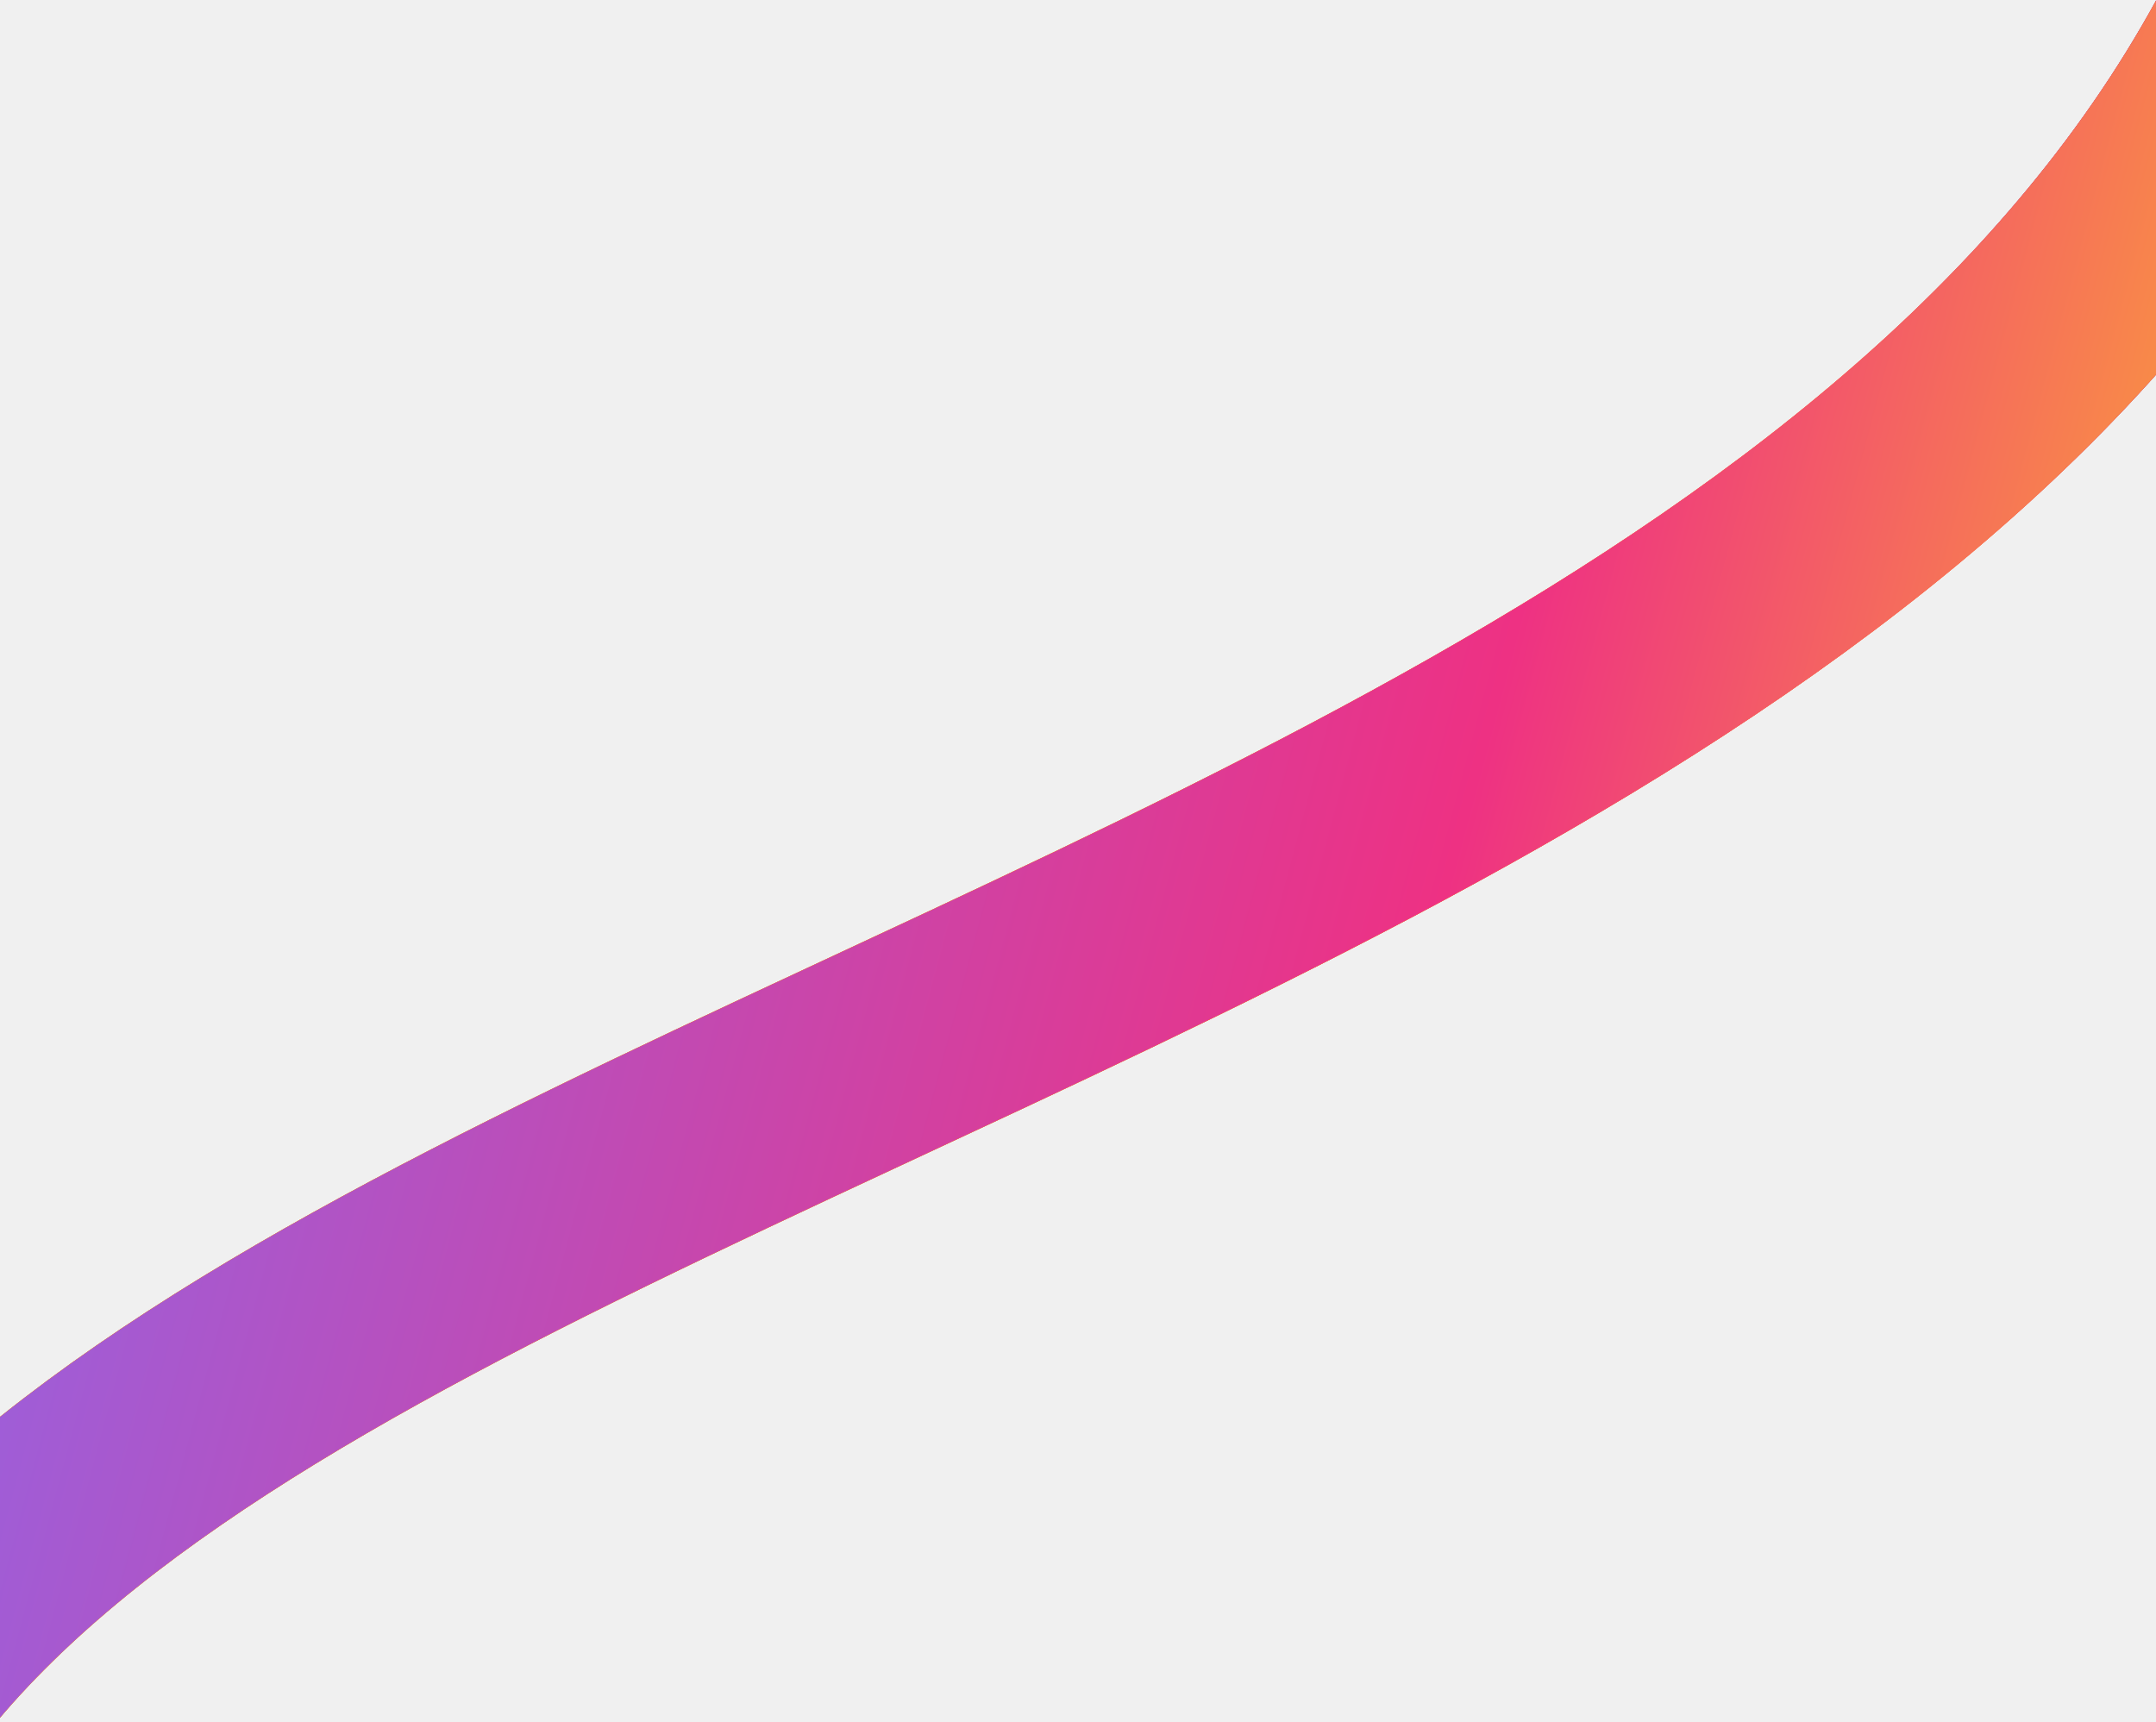
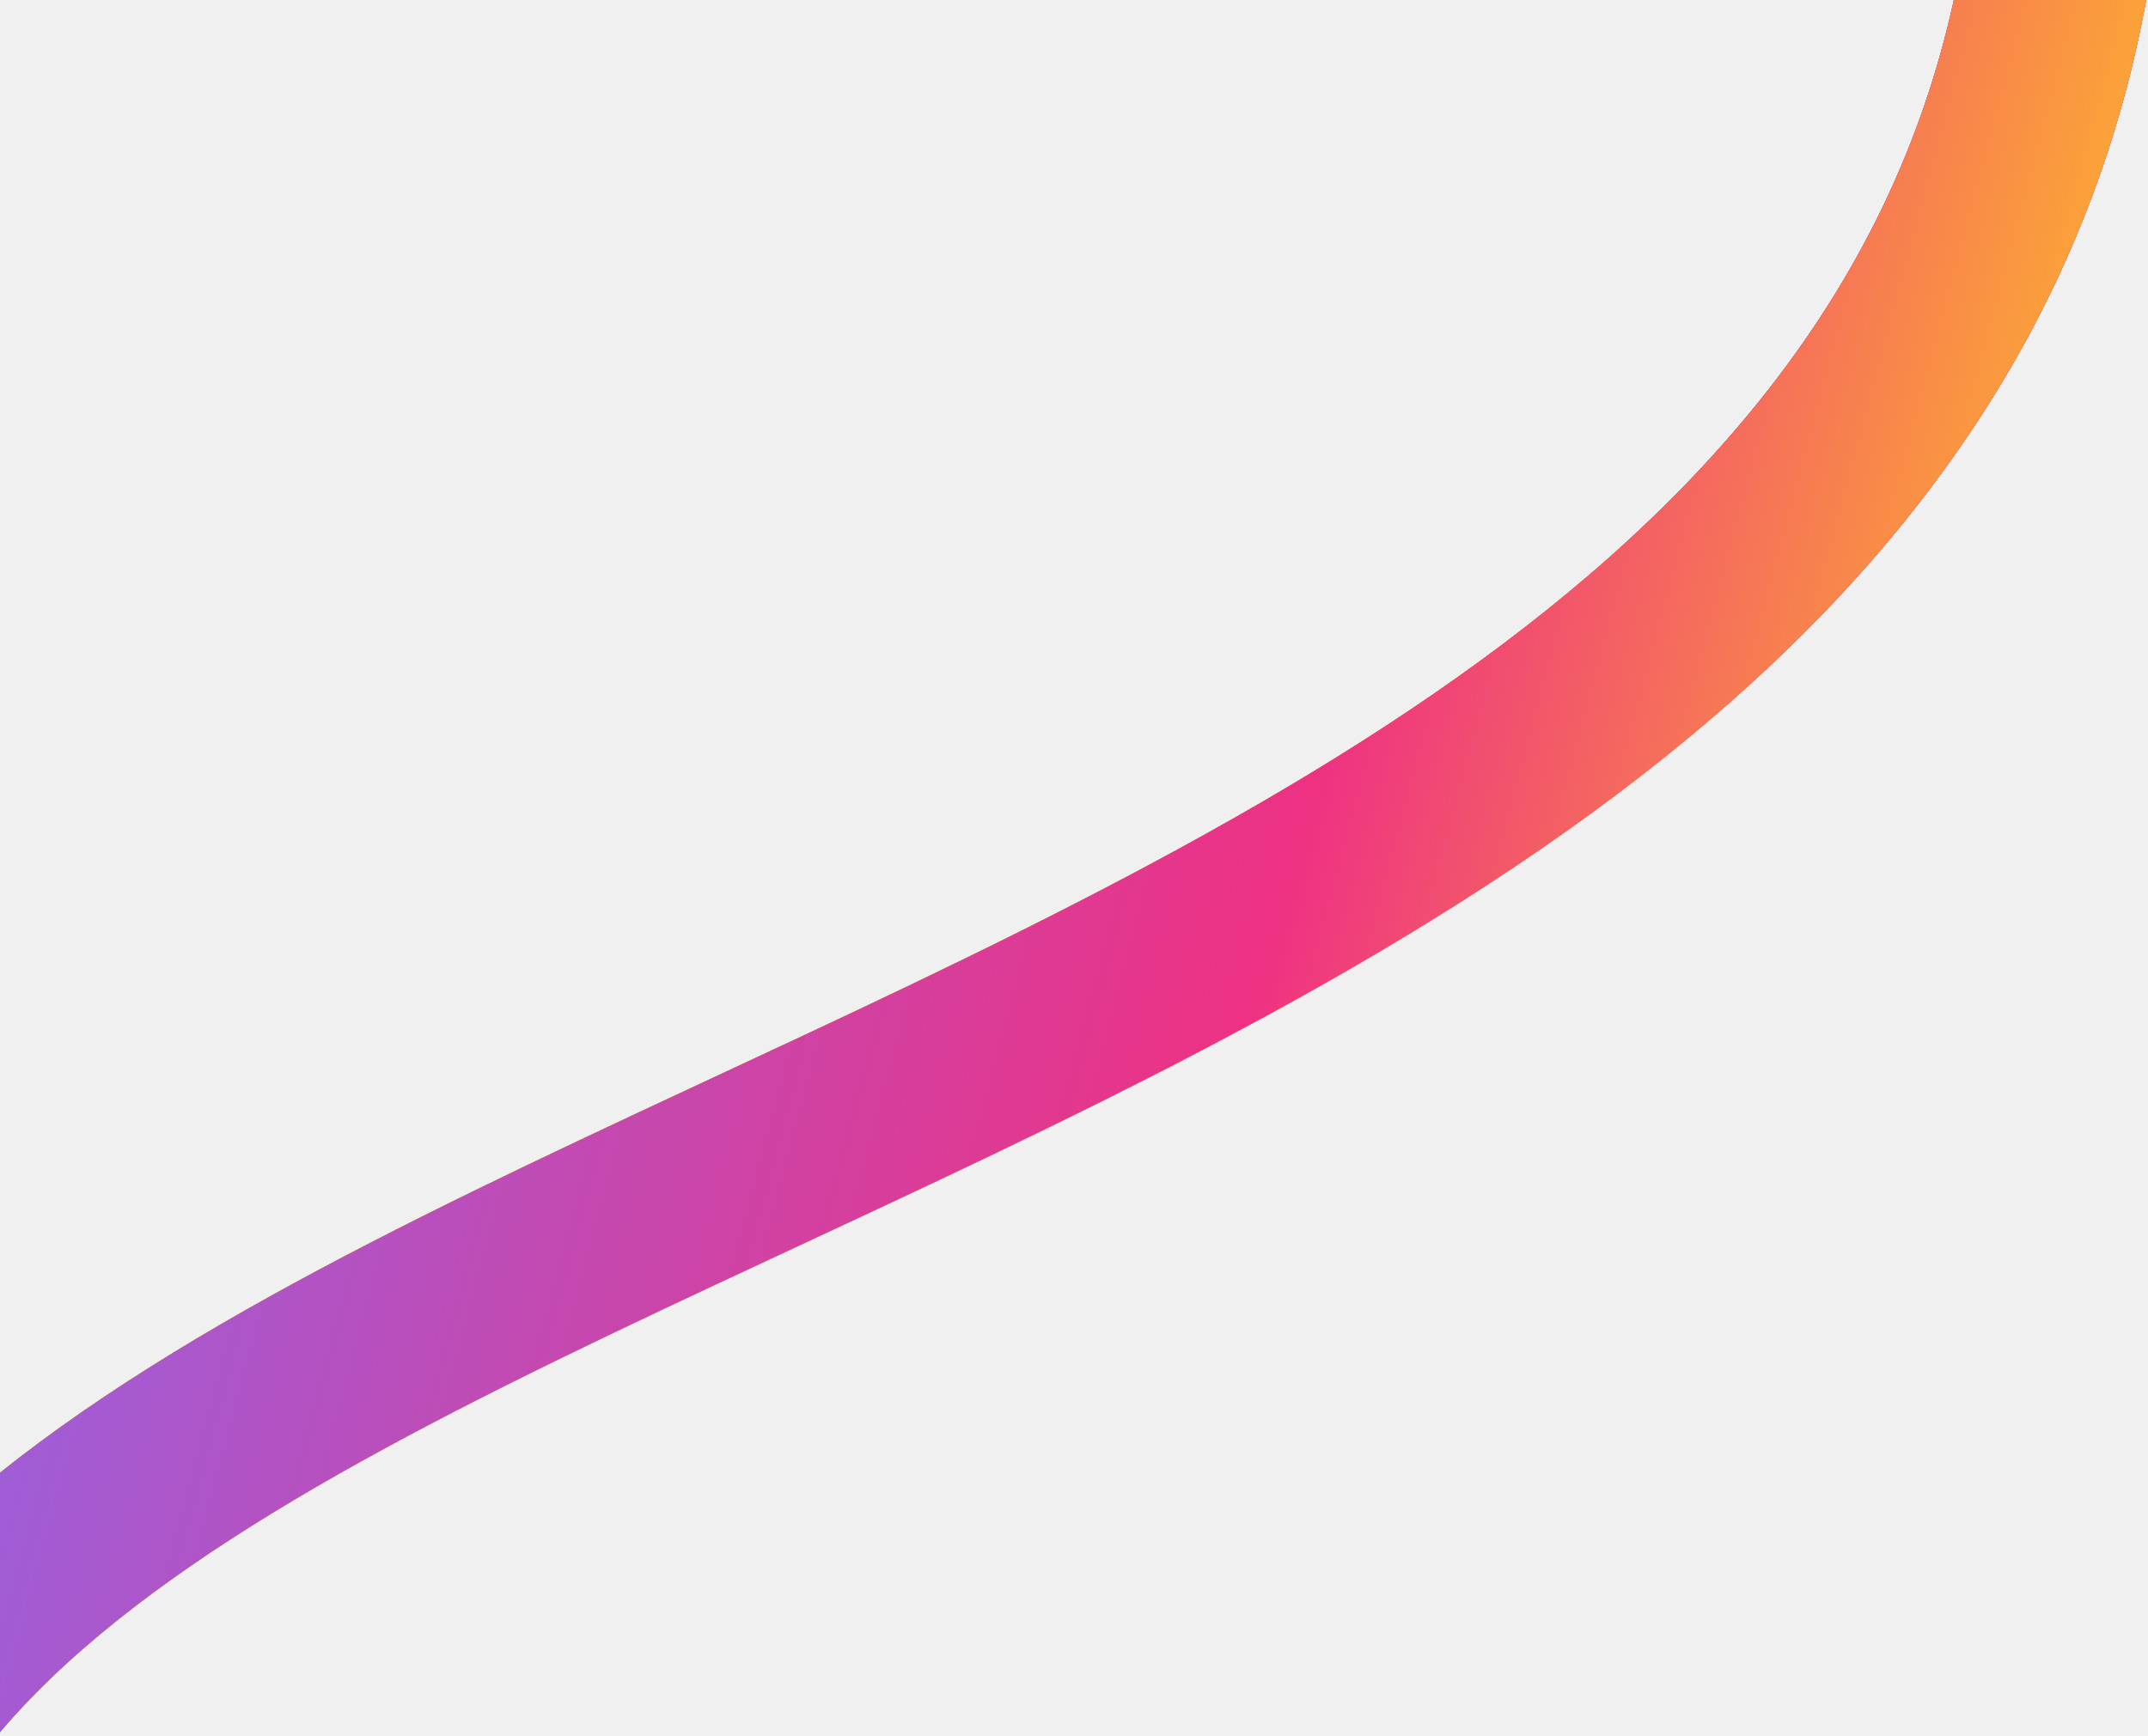
- <svg xmlns="http://www.w3.org/2000/svg" width="1440" height="1150" fill="none">
+ <svg xmlns="http://www.w3.org/2000/svg" width="1663" height="1344" fill="none">
  <g clip-path="url(#a)" stroke-width="145.979" stroke-linecap="round" stroke-linejoin="round">
-     <path d="M-161.995 1409.22C-212.344 633.241 1699.12 741.344 1600.53-460.328" stroke="#FF4E4E" />
-     <path d="M-161.995 1409.22C-212.344 633.241 1699.12 741.344 1600.53-460.328" stroke="url(#b)" />
-     <path d="M-161.995 1409.22C-212.344 633.241 1699.12 741.344 1600.53-460.328" stroke="url(#c)" />
-     <path d="M-161.995 1409.22C-212.344 633.241 1699.12 741.344 1600.53-460.328" stroke="url(#d)" />
+     <path d="M-161.995 1603.22C-212.344 827.241 1699.12 935.344 1600.53-266.328" stroke="#FF4E4E" />
+     <path d="M-161.995 1603.22C-212.344 827.241 1699.12 935.344 1600.53-266.328" stroke="url(#b)" />
+     <path d="M-161.995 1603.22C-212.344 827.241 1699.12 935.344 1600.53-266.328" stroke="url(#c)" />
+     <path d="M-161.995 1603.22C-212.344 827.241 1699.12 935.344 1600.53-266.328" stroke="url(#d)" />
  </g>
  <defs>
-     <linearGradient id="b" x1="1295.83" y1="1169" x2="1822.44" y2="696.197" gradientUnits="userSpaceOnUse">
+     <linearGradient id="b" x1="1295.83" y1="1363" x2="1822.44" y2="890.197" gradientUnits="userSpaceOnUse">
      <stop stop-color="#F38844" />
      <stop offset=".27" stop-color="#EE3183" />
      <stop offset=".796" stop-color="#FEB82A" />
      <stop offset="1" stop-color="#635AA7" />
    </linearGradient>
-     <linearGradient id="c" x1="916.629" y1="-2.645" x2="610.487" y2="394.084" gradientUnits="userSpaceOnUse">
+     <linearGradient id="c" x1="916.629" y1="191.355" x2="610.487" y2="588.084" gradientUnits="userSpaceOnUse">
      <stop stop-color="#FE5366" />
      <stop offset="1" stop-color="#FCBD03" />
    </linearGradient>
-     <linearGradient id="d" x1="1843" y1="-507.5" x2="117.767" y2="-968.665" gradientUnits="userSpaceOnUse">
+     <linearGradient id="d" x1="1843" y1="-313.5" x2="117.767" y2="-774.665" gradientUnits="userSpaceOnUse">
      <stop stop-color="#FEB82A" />
      <stop offset=".315" stop-color="#EE3183" />
      <stop offset="1" stop-color="#7C71FD" />
    </linearGradient>
    <clipPath id="a">
-       <path fill="#fff" d="M0 0h1440v1150H0z" />
+       <path fill="#fff" d="M0 0h1663v1344H0z" />
    </clipPath>
  </defs>
</svg>
